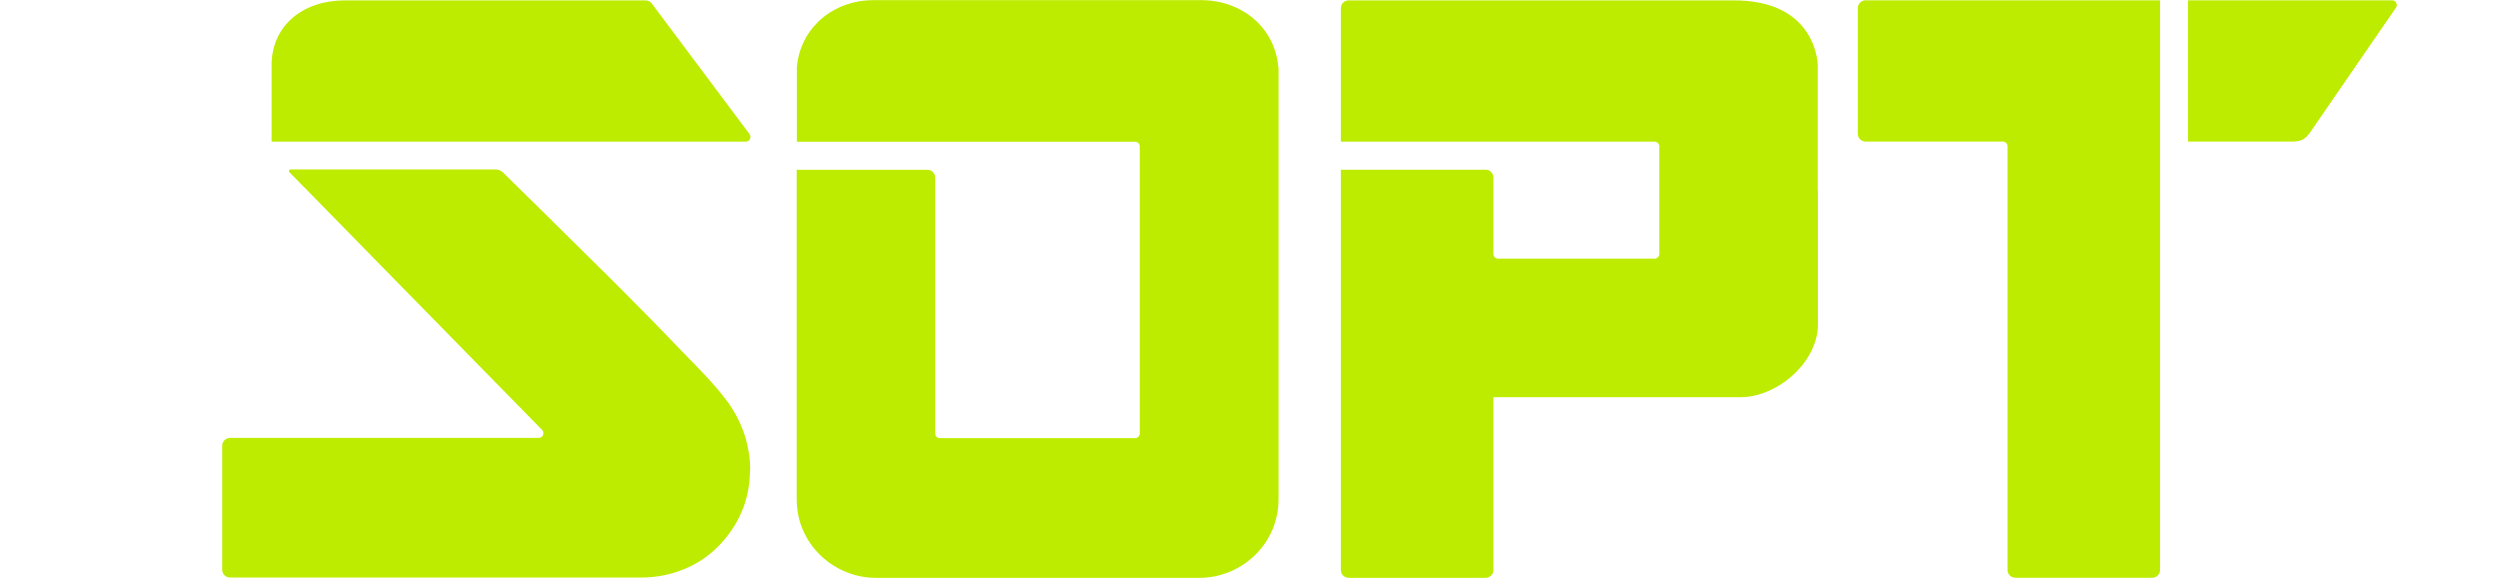
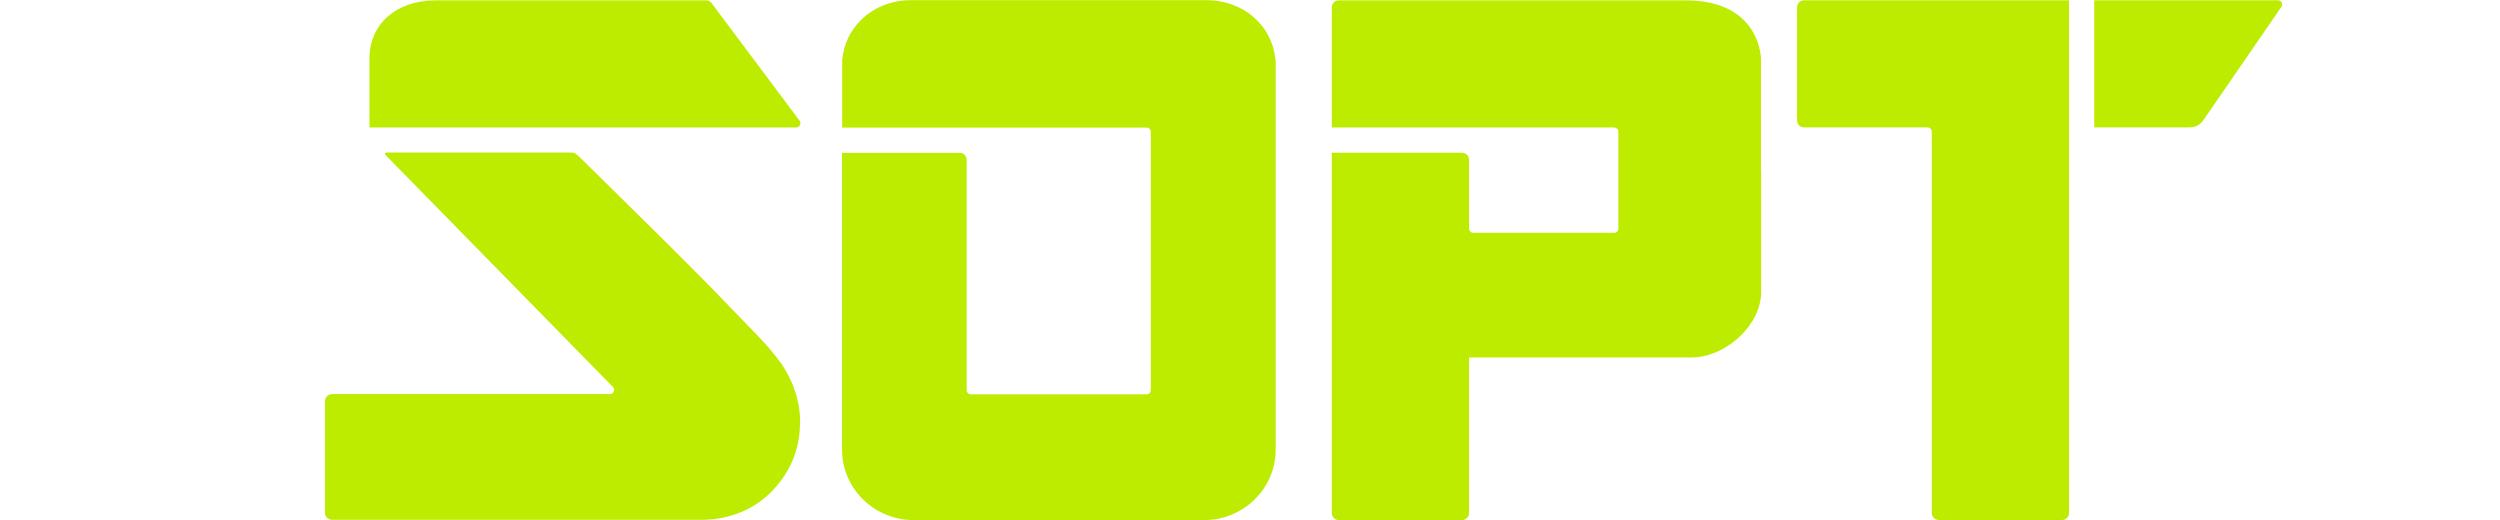
- <svg xmlns="http://www.w3.org/2000/svg" width="4500" height="1040" viewBox="0 0 3700 1040" fill="none">
+ <svg xmlns="http://www.w3.org/2000/svg" width="5000" height="1040" viewBox="0 0 3700 1040" fill="none">
  <path d="M943.908 234.335L773.185 6.259C770.566 2.714 766.405 0.711 762.091 0.711H220.029C141.447 1.327 88.905 48.946 88.905 117.061V254.985H942.367C949.301 254.985 953.307 246.972 949.147 241.424L943.908 234.335Z" fill="#BDEC00" />
  <path d="M3905.68 0.558H3538.5V254.832H3726.02C3741.74 254.832 3749.29 250.825 3758.07 238.497L3910.92 16.43L3912.77 13.811C3916.62 8.263 3912.77 0.558 3905.83 0.558H3905.68Z" fill="#BDEC00" />
  <path d="M2871.94 342.672V116.907C2871.94 116.907 2871.48 73.757 2837.43 40.008C2815.55 18.433 2779.65 0.711 2721.25 0.711H2027.57C2021.71 0.711 2016.78 4.255 2014.63 9.341C2014.32 10.111 2014.01 11.036 2013.86 11.961C2013.7 12.885 2013.55 13.81 2013.55 14.735V254.985H2578.26C2579.18 254.985 2580.11 255.14 2581.03 255.448C2581.65 255.602 2582.27 255.91 2582.88 256.372C2582.88 256.372 2583.04 256.372 2583.19 256.527C2584.73 257.605 2585.81 259.146 2586.43 260.996C2586.58 261.458 2586.73 262.074 2586.73 262.691C2586.73 262.999 2586.73 263.307 2586.73 263.615V457.172C2586.73 461.795 2582.88 465.648 2578.26 465.648H2296.6C2291.97 465.648 2288.12 461.795 2288.12 457.172V319.556C2288.12 317.398 2287.66 315.395 2286.89 313.7C2284.73 308.922 2279.8 305.532 2274.1 305.532H2013.55V1026.13C2013.55 1027.06 2013.55 1028.13 2013.86 1028.9C2014.01 1029.83 2014.32 1030.75 2014.63 1031.52C2016.01 1034.76 2018.48 1037.38 2021.71 1038.77C2023.56 1039.54 2025.57 1040.15 2027.57 1040.15H2274.1C2276.26 1040.15 2278.26 1039.69 2279.96 1038.77C2283.04 1037.23 2285.66 1034.76 2287.04 1031.52C2287.35 1030.75 2287.66 1029.83 2287.81 1028.9C2287.97 1027.98 2288.12 1027.06 2288.12 1026.13V714.991H2730.8C2731.88 714.991 2732.96 714.991 2734.04 714.991C2761 714.683 2788.43 704.204 2811.69 687.714C2813.54 686.327 2815.39 685.095 2817.24 683.553C2819.09 682.167 2820.79 680.625 2822.63 679.239C2825.25 677.081 2827.87 674.77 2830.34 672.304C2855.92 647.801 2872.87 615.285 2872.25 582.306V342.98L2871.94 342.672Z" fill="#BDEC00" />
  <path d="M1900.91 120.297C1897.52 81.309 1877.8 48.638 1848.37 27.218C1847.6 26.601 1846.83 26.139 1846.06 25.522C1844.98 24.752 1843.75 23.981 1842.52 23.211C1842.21 23.057 1841.9 22.903 1841.75 22.748C1839.13 21.053 1836.35 19.358 1833.43 17.817C1812.93 6.721 1788.9 0.403 1763.16 0.249H1171.95C1138.36 0.249 1107.7 11.036 1083.82 29.529C1082.58 30.454 1081.5 31.378 1080.43 32.303C1078.73 33.69 1077.19 35.077 1075.65 36.464C1074.26 37.697 1072.88 39.084 1071.49 40.471C1050.69 61.121 1037.13 88.706 1034.35 120.451C1034.35 121.222 1034.35 122.147 1034.35 122.917V255.14H1643.13C1644.37 255.14 1645.45 255.448 1646.37 255.756C1646.68 255.756 1646.83 255.91 1647.14 256.065C1647.45 256.219 1647.91 256.527 1648.22 256.835C1650.22 258.376 1651.61 260.842 1651.61 263.616V780.178C1651.61 782.49 1650.68 784.647 1649.14 786.188C1647.6 787.729 1645.45 788.654 1643.13 788.654H1291.83C1290.44 788.654 1289.05 788.346 1287.82 787.575C1287.82 787.575 1287.67 787.575 1287.51 787.575C1286.9 787.267 1286.28 786.805 1285.82 786.342C1284.89 785.418 1284.28 784.339 1283.81 783.106C1283.51 782.182 1283.35 781.257 1283.35 780.332V319.71C1283.35 317.553 1282.89 315.549 1282.12 313.854C1281.35 312.313 1280.42 310.926 1279.35 309.847C1279.04 309.539 1278.73 309.231 1278.42 308.923C1275.96 306.919 1272.87 305.687 1269.48 305.687H1034.05V896.99C1034.05 907.007 1034.82 916.716 1036.67 926.116C1036.67 926.579 1036.82 927.041 1036.97 927.503C1037.28 929.352 1037.74 931.202 1038.21 932.897C1038.21 933.513 1038.52 934.13 1038.67 934.746C1039.13 936.441 1039.59 938.137 1040.06 939.678C1040.21 940.448 1040.52 941.065 1040.67 941.835C1041.44 944.455 1042.37 947.075 1043.45 949.54C1045.14 953.855 1046.99 958.016 1049.15 962.177C1049.61 963.102 1050.23 964.18 1050.69 965.105C1051.3 966.184 1051.92 967.417 1052.54 968.495C1053 969.266 1053.46 970.19 1053.92 970.961C1056.54 975.276 1059.47 979.591 1062.55 983.598C1063.48 984.831 1064.56 986.218 1065.63 987.45C1092.6 1020.43 1134.2 1040.77 1178.88 1040.15H1756.54C1834.2 1041.23 1902.3 979.129 1901.38 896.99V459.792V215.381V123.225C1901.38 122.455 1901.38 121.53 1901.38 120.76L1900.91 120.297Z" fill="#BDEC00" />
  <path d="M3488.27 0.558H2958.07C2956.38 0.558 2954.84 0.866 2953.3 1.482C2952.68 1.636 2952.06 1.945 2951.45 2.253C2946.98 4.718 2944.05 9.342 2944.05 14.735V240.808C2944.05 248.668 2950.37 254.832 2958.07 254.832H3205.22C3206.3 254.832 3207.22 254.986 3208.15 255.449C3210.61 256.373 3212.46 258.376 3213.23 260.842C3213.39 261.305 3213.54 261.921 3213.54 262.537C3213.54 262.846 3213.54 263.154 3213.54 263.462V1025.98C3213.54 1026.9 3213.54 1027.98 3213.85 1028.75C3214 1029.68 3214.31 1030.6 3214.62 1031.37C3216.01 1034.61 3218.47 1037.23 3221.71 1038.61C3223.56 1039.38 3225.56 1040 3227.56 1040H3474.09C3481.8 1040 3488.12 1033.68 3488.12 1025.98V0.558H3488.27Z" fill="#BDEC00" />
  <path d="M950.226 848.601C950.226 845.673 950.226 842.745 950.226 839.817C950.226 835.348 949.764 831.033 949.455 826.872C949.301 824.715 948.993 822.557 948.685 820.4C948.685 819.938 948.685 819.475 948.531 819.013C948.223 817.01 947.915 815.006 947.607 812.849C947.607 812.386 947.452 811.77 947.298 811.308C946.99 809.458 946.682 807.609 946.22 805.76C946.22 805.298 946.066 804.835 945.912 804.373C945.603 802.524 945.141 800.829 944.679 798.979C944.679 798.363 944.371 797.592 944.217 796.976C943.754 795.281 943.446 793.74 942.984 792.044C942.984 792.044 942.984 791.736 942.984 791.582C942.83 790.812 942.522 790.041 942.214 789.116C941.905 787.884 941.443 786.651 940.981 785.264C940.673 784.493 940.519 783.723 940.211 782.798C939.594 780.949 938.978 779.1 938.362 777.25C938.053 776.634 937.899 775.863 937.591 775.247C937.129 773.86 936.513 772.627 936.05 771.24C935.742 770.47 935.434 769.699 935.126 768.929C934.509 767.388 933.893 765.847 933.123 764.305C932.815 763.689 932.66 763.073 932.352 762.456C931.582 760.761 930.812 759.22 930.041 757.525C929.733 756.908 929.425 756.138 929.117 755.521C928.346 754.134 927.73 752.747 926.959 751.361C926.651 750.898 926.497 750.282 926.189 749.819C925.265 747.97 924.186 746.121 923.261 744.426C922.953 743.964 922.645 743.347 922.337 742.885C921.567 741.498 920.642 740.111 919.872 738.724C919.564 738.262 919.255 737.645 918.947 737.183C917.869 735.334 916.636 733.638 915.557 731.789C915.403 731.481 915.095 731.173 914.941 730.71C913.862 729.169 912.938 727.782 911.859 726.241C911.551 725.779 911.243 725.317 910.781 724.854C909.548 723.159 908.161 721.31 906.929 719.615C905.542 717.92 904.155 716.07 902.923 714.375C901.998 713.296 901.228 712.218 900.303 711.139C897.838 708.211 895.527 705.129 893.061 702.201C890.904 699.735 888.901 697.269 886.744 694.804C884.895 692.646 883.046 690.643 881.197 688.485C879.04 686.174 877.037 683.862 874.88 681.551C871.952 678.314 868.87 675.078 865.789 671.842C863.786 669.685 861.629 667.527 859.625 665.369C855.465 661.055 851.459 656.894 847.299 652.579C845.142 650.421 842.985 648.11 840.827 645.952C836.513 641.637 832.353 637.322 828.039 632.853C821.567 626.227 815.25 619.6 808.778 612.819C788.439 591.399 758.393 560.886 724.957 527.445C715.713 518.199 706.159 508.644 696.452 498.935C692.6 495.083 688.748 491.23 684.896 487.377C682.893 485.374 680.89 483.371 678.887 481.521C675.035 477.669 671.029 473.816 667.177 469.963C596.453 399.691 525.729 330.498 505.544 310.618C504.466 309.539 503.387 308.769 502.154 307.998C499.073 306.149 495.529 305.07 491.831 305.07H122.804C120.338 305.07 119.106 308.152 120.801 309.848L146.686 336.2L153.158 342.672L293.989 486.453L575.806 773.86C580.274 778.483 578.117 785.88 572.57 787.729C571.646 788.038 570.721 788.192 569.797 788.192H14.021C9.399 788.192 5.239 790.503 2.619 794.048C1.695 795.281 1.079 796.668 0.616 798.055C0.616 798.517 0.308 798.979 0.308 799.442C0.154 800.366 0 801.291 0 802.215V1025.51C0 1025.51 0 1026.44 0 1026.9C0.308 1029.98 1.695 1032.76 3.544 1034.92C3.852 1035.22 4.16 1035.53 4.468 1035.84C5.855 1037.07 7.55 1038.15 9.399 1038.77C10.786 1039.23 12.327 1039.54 13.867 1039.54H754.541C807.392 1039.54 859.009 1019.35 895.373 980.824C937.283 936.596 949.61 888.669 949.918 848.139L950.226 848.601Z" fill="#BDEC00" />
</svg>
